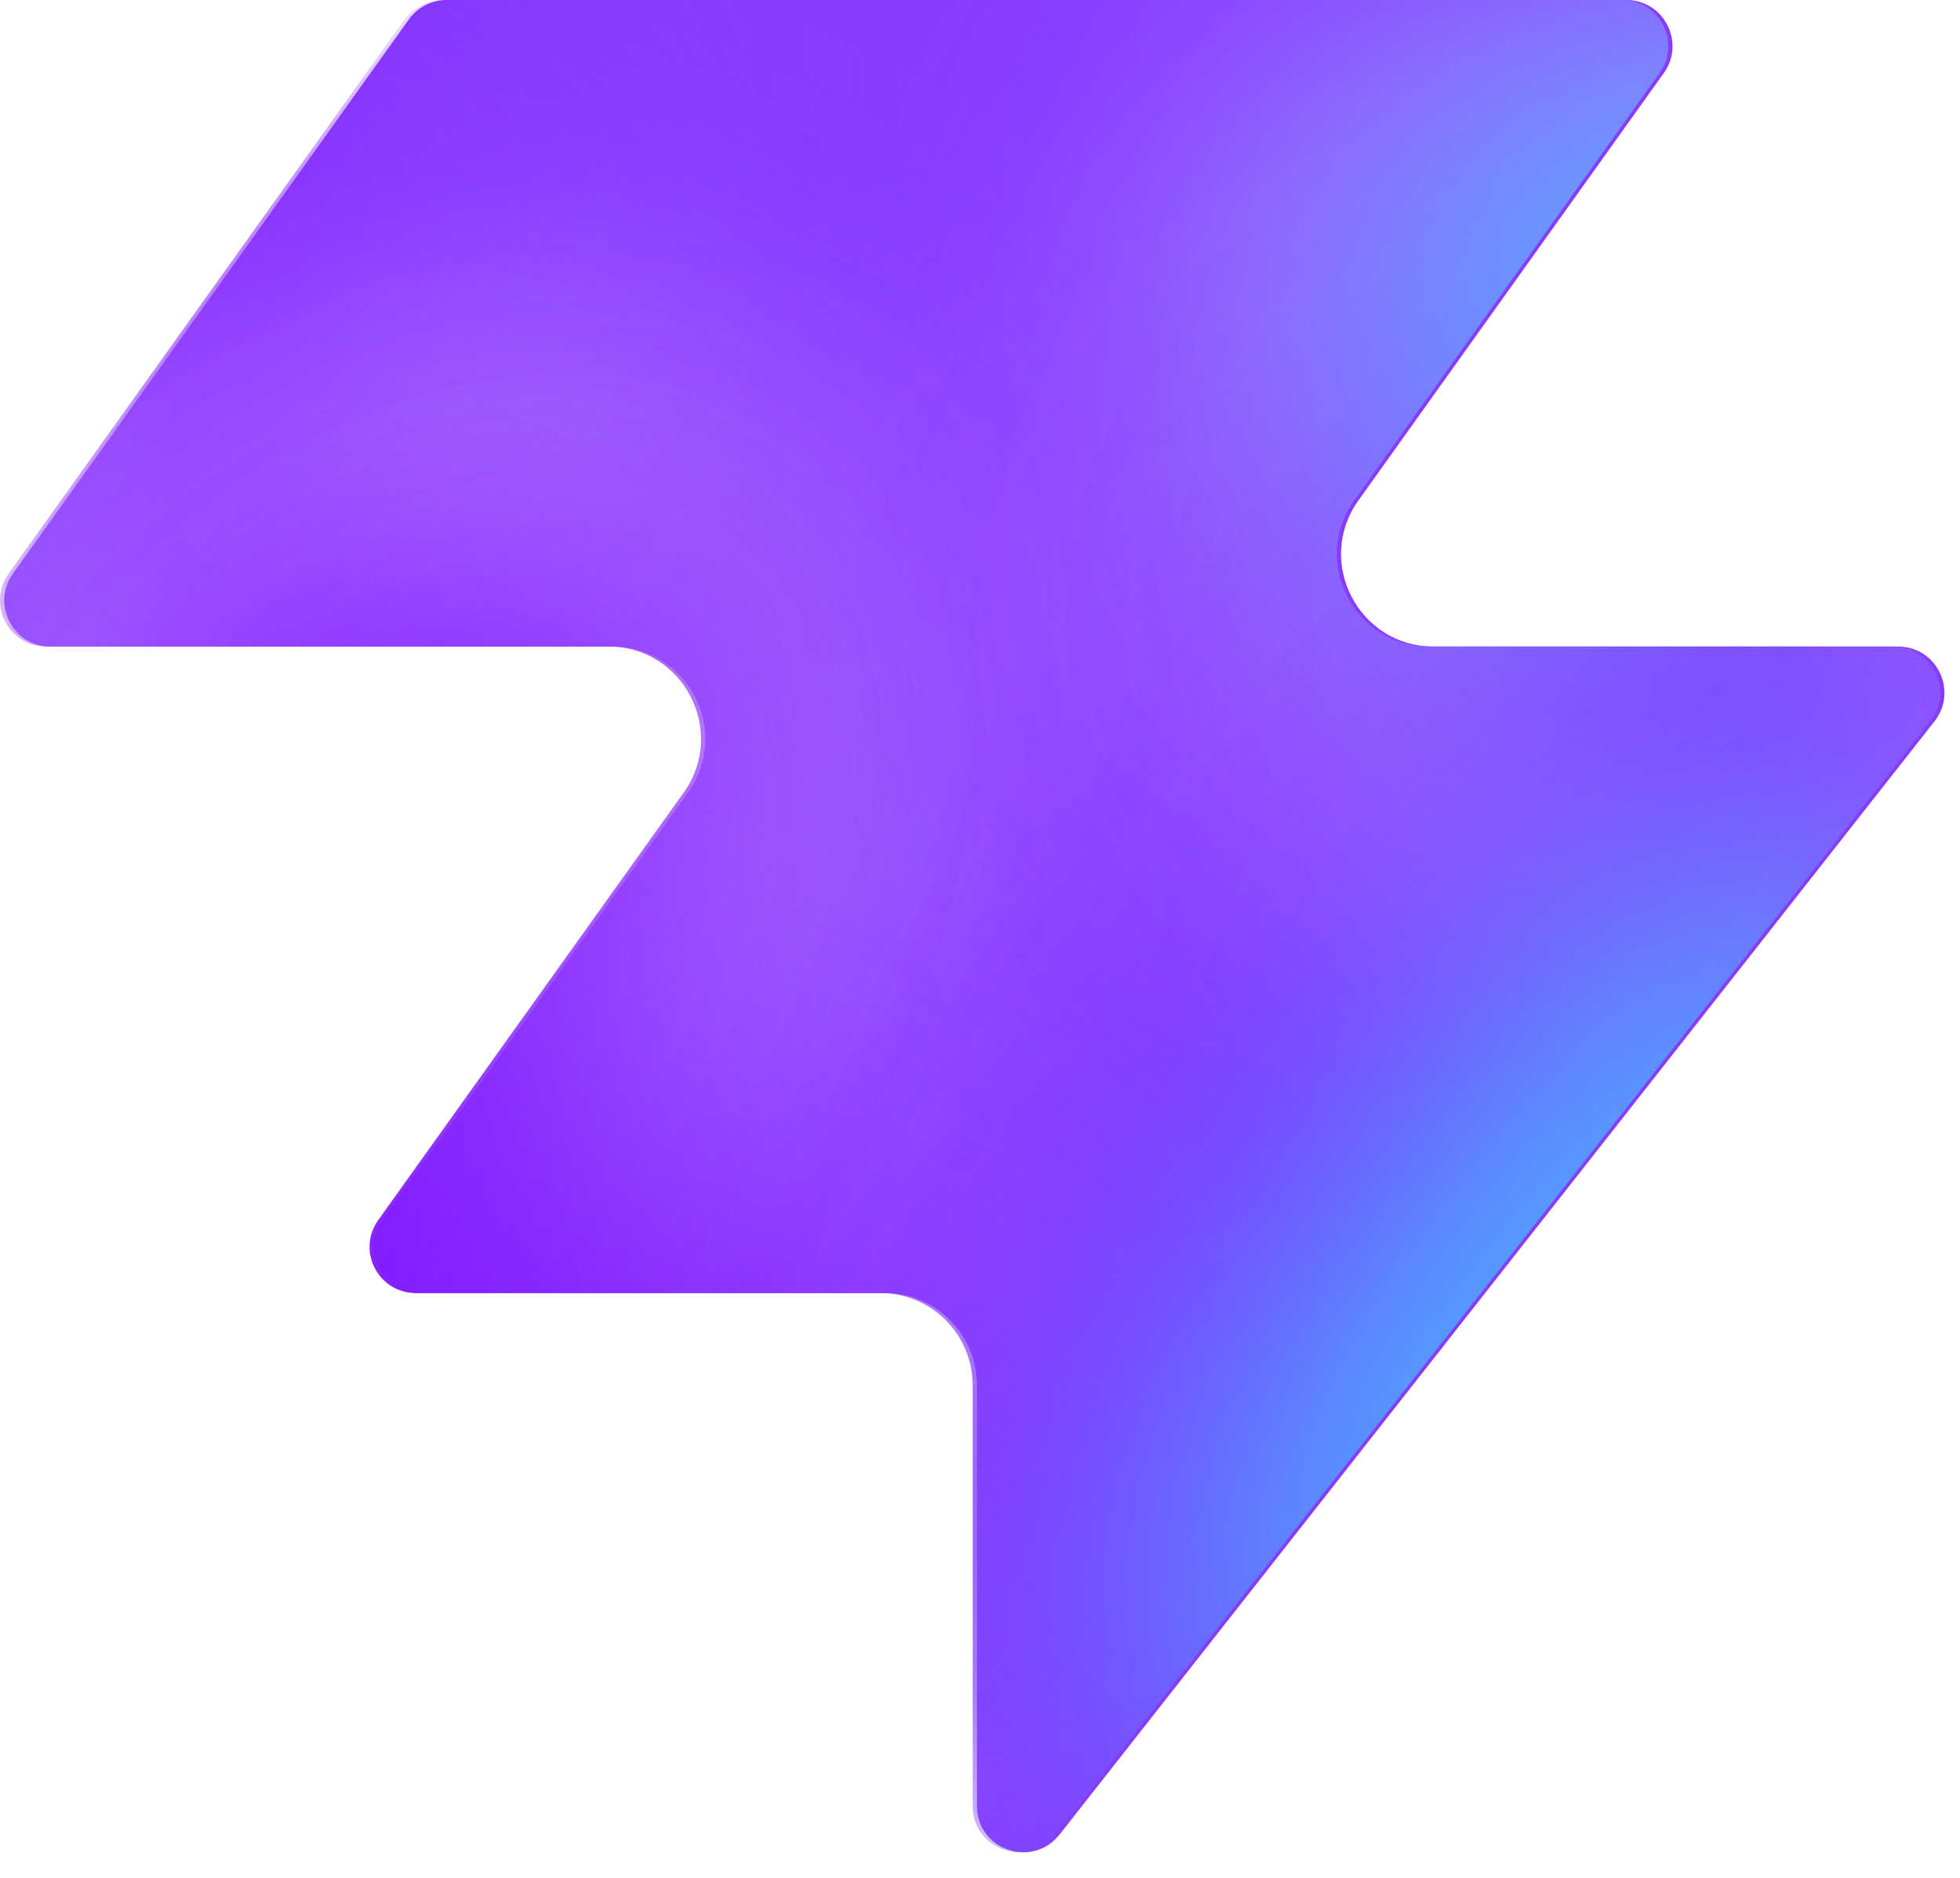
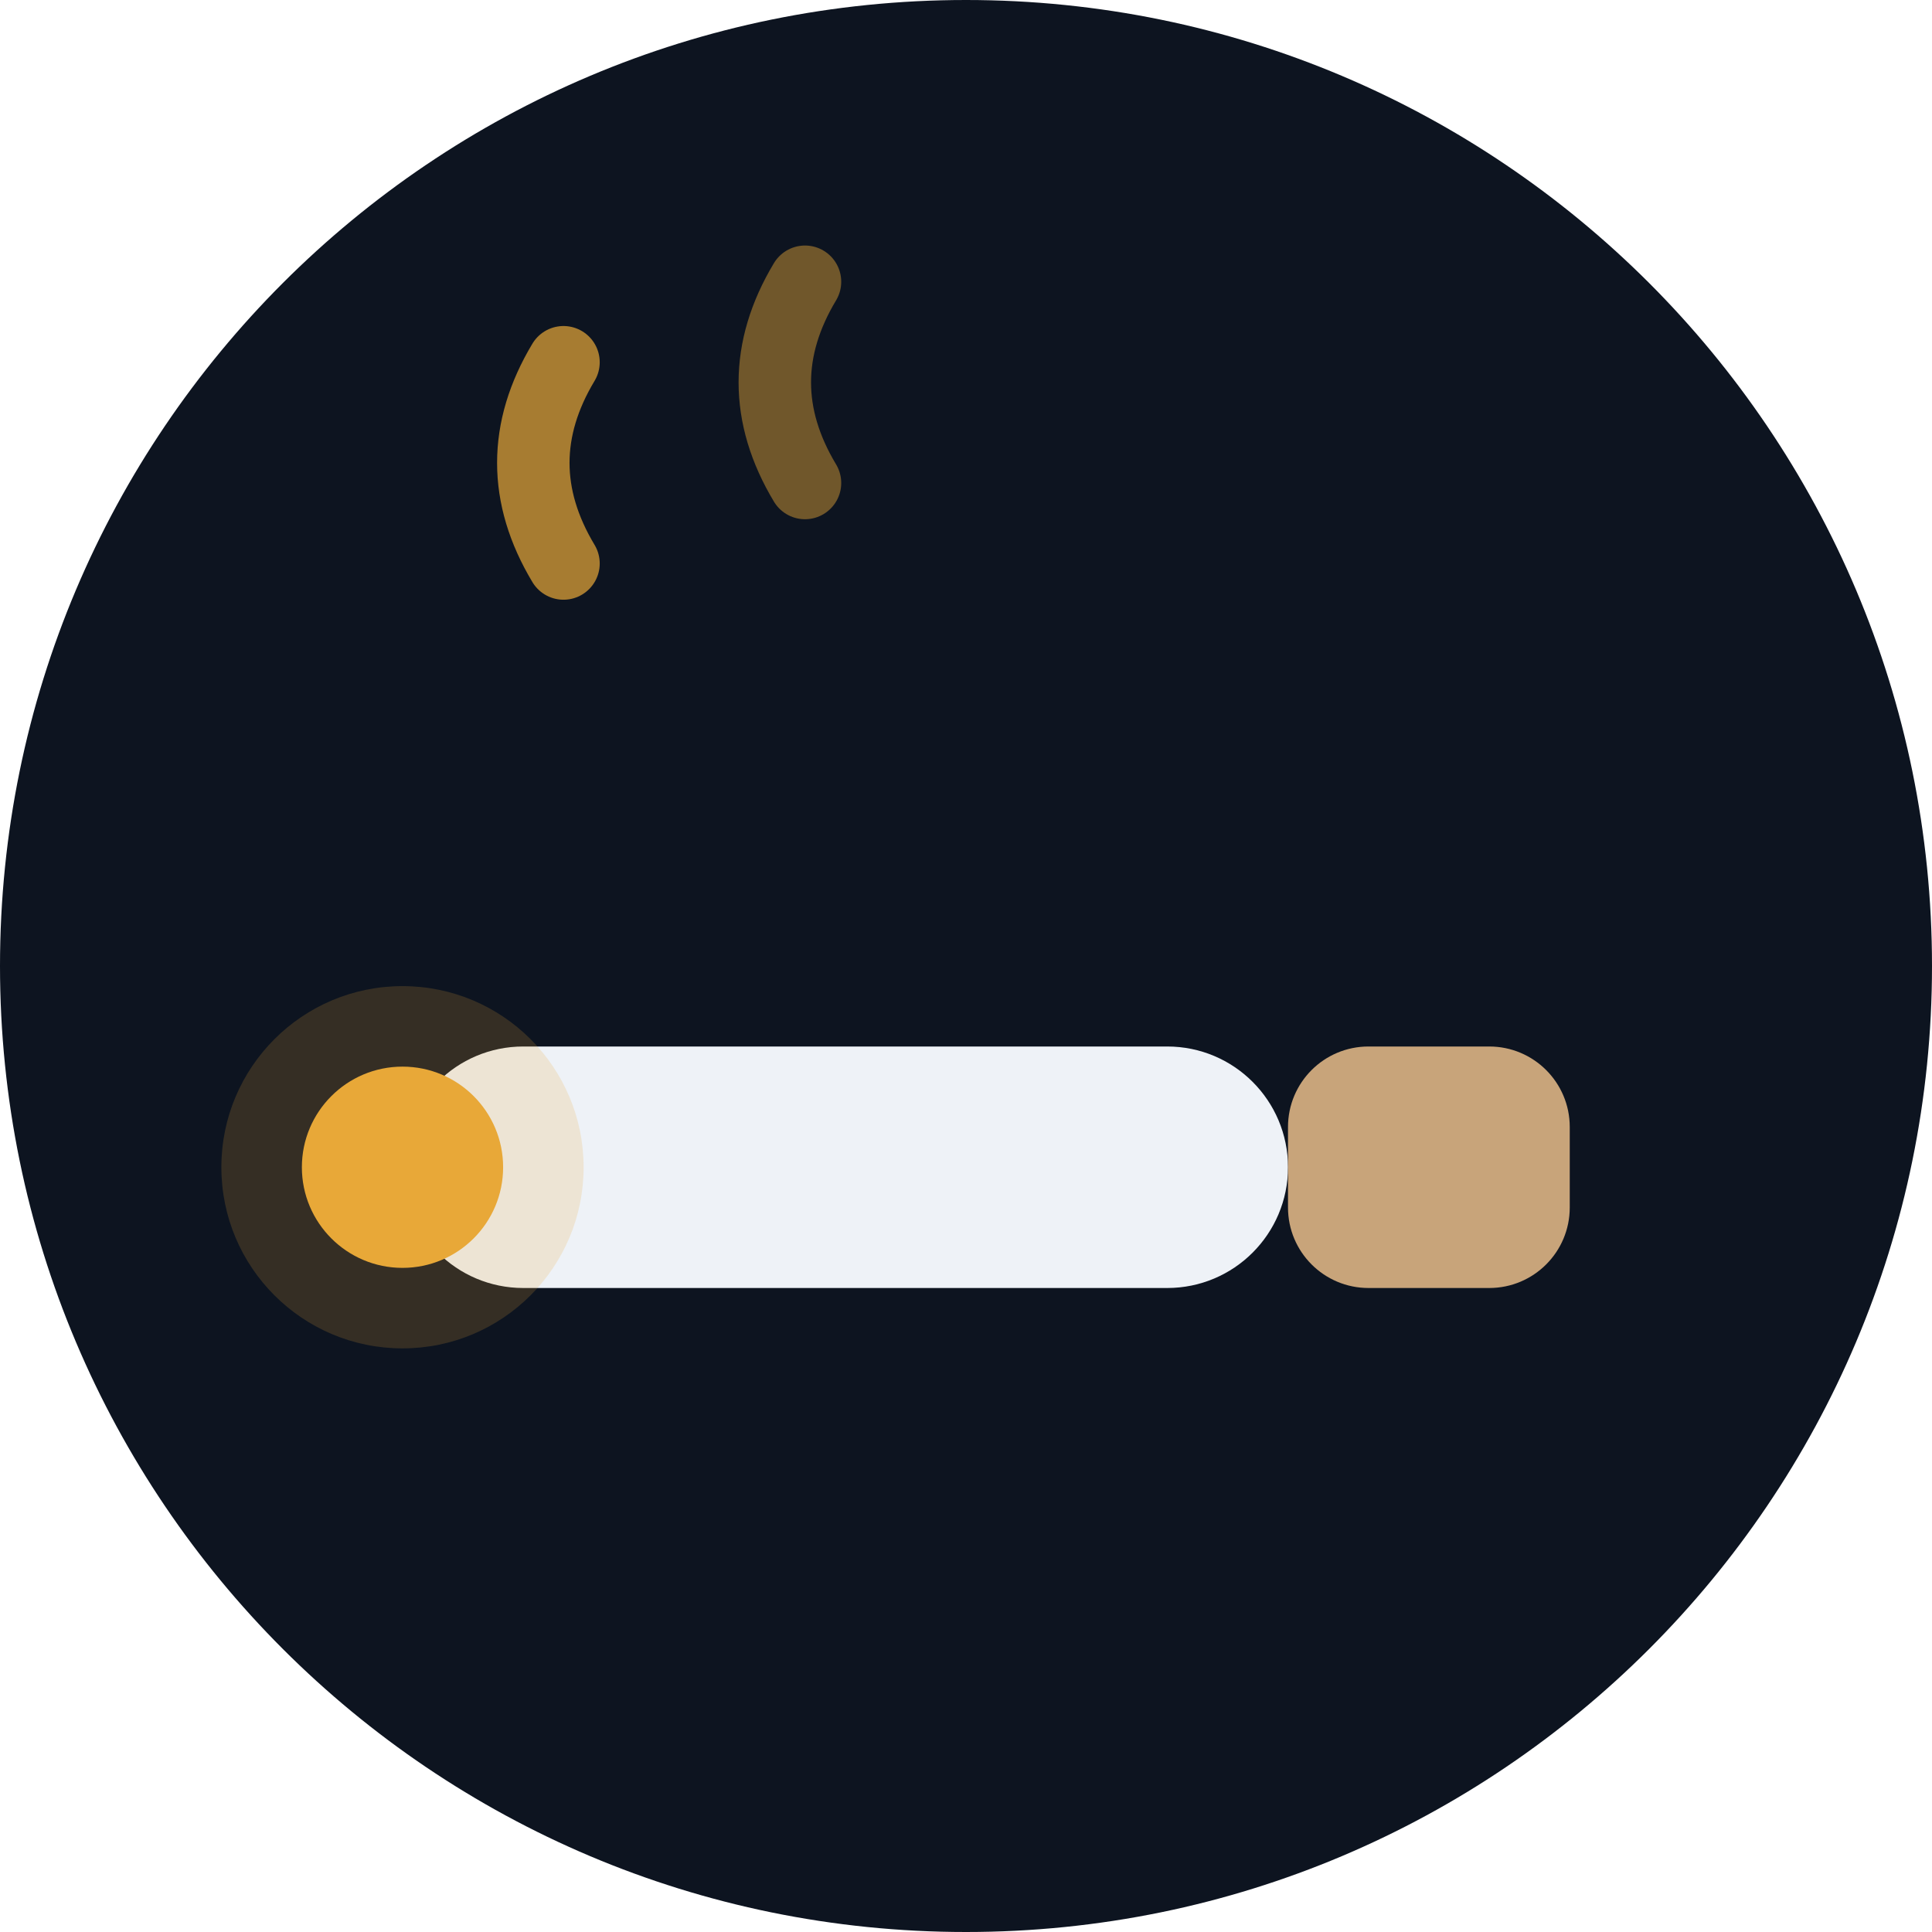
- <svg xmlns="http://www.w3.org/2000/svg" width="48" height="46" fill="none" viewBox="0 0 48 46">
-   <path fill="#863bff" d="M25.946 44.938c-.664.845-2.021.375-2.021-.698V33.937a2.26 2.26 0 0 0-2.262-2.262H10.287c-.92 0-1.456-1.04-.92-1.788l7.48-10.471c1.07-1.497 0-3.578-1.842-3.578H1.237c-.92 0-1.456-1.04-.92-1.788L10.013.474c.214-.297.556-.474.92-.474h28.894c.92 0 1.456 1.04.92 1.788l-7.48 10.471c-1.07 1.498 0 3.579 1.842 3.579h11.377c.943 0 1.473 1.088.89 1.83L25.947 44.94z" style="fill:#863bff;fill:color(display-p3 .525 .23 1);fill-opacity:1" />
-   <mask id="a" width="48" height="46" x="0" y="0" maskUnits="userSpaceOnUse" style="mask-type:alpha">
-     <path fill="#000" d="M25.842 44.938c-.664.844-2.021.375-2.021-.698V33.937a2.26 2.26 0 0 0-2.262-2.262H10.183c-.92 0-1.456-1.04-.92-1.788l7.48-10.471c1.07-1.498 0-3.579-1.842-3.579H1.133c-.92 0-1.456-1.04-.92-1.787L9.91.473c.214-.297.556-.474.92-.474h28.894c.92 0 1.456 1.04.92 1.788l-7.48 10.471c-1.07 1.498 0 3.578 1.842 3.578h11.377c.943 0 1.473 1.088.89 1.832L25.843 44.94z" style="fill:#000;fill-opacity:1" />
-   </mask>
-   <g mask="url(#a)">
-     <g filter="url(#b)">
-       <ellipse cx="5.508" cy="14.704" fill="#ede6ff" rx="5.508" ry="14.704" style="fill:#ede6ff;fill:color(display-p3 .927 .903 1);fill-opacity:1" transform="matrix(.00324 1 1 -.00324 -4.47 31.516)" />
-     </g>
-     <g filter="url(#c)">
-       <ellipse cx="10.399" cy="29.851" fill="#ede6ff" rx="10.399" ry="29.851" style="fill:#ede6ff;fill:color(display-p3 .927 .903 1);fill-opacity:1" transform="matrix(.00324 1 1 -.00324 -39.328 7.883)" />
-     </g>
-     <g filter="url(#d)">
-       <ellipse cx="5.508" cy="30.487" fill="#7e14ff" rx="5.508" ry="30.487" style="fill:#7e14ff;fill:color(display-p3 .492 .077 1);fill-opacity:1" transform="rotate(89.814 -25.913 -14.639)scale(1 -1)" />
-     </g>
-     <g filter="url(#e)">
-       <ellipse cx="5.508" cy="30.599" fill="#7e14ff" rx="5.508" ry="30.599" style="fill:#7e14ff;fill:color(display-p3 .492 .077 1);fill-opacity:1" transform="rotate(89.814 -32.644 -3.334)scale(1 -1)" />
-     </g>
-     <g filter="url(#f)">
-       <ellipse cx="5.508" cy="30.599" fill="#7e14ff" rx="5.508" ry="30.599" style="fill:#7e14ff;fill:color(display-p3 .492 .077 1);fill-opacity:1" transform="matrix(.00324 1 1 -.00324 -34.34 30.47)" />
-     </g>
-     <g filter="url(#g)">
-       <ellipse cx="14.072" cy="22.078" fill="#ede6ff" rx="14.072" ry="22.078" style="fill:#ede6ff;fill:color(display-p3 .927 .903 1);fill-opacity:1" transform="rotate(93.35 24.506 48.493)scale(-1 1)" />
-     </g>
-     <g filter="url(#h)">
-       <ellipse cx="3.47" cy="21.501" fill="#7e14ff" rx="3.47" ry="21.501" style="fill:#7e14ff;fill:color(display-p3 .492 .077 1);fill-opacity:1" transform="rotate(89.009 28.708 47.59)scale(-1 1)" />
-     </g>
-     <g filter="url(#i)">
-       <ellipse cx="3.47" cy="21.501" fill="#7e14ff" rx="3.47" ry="21.501" style="fill:#7e14ff;fill:color(display-p3 .492 .077 1);fill-opacity:1" transform="rotate(89.009 28.708 47.59)scale(-1 1)" />
-     </g>
-     <g filter="url(#j)">
-       <ellipse cx=".387" cy="8.972" fill="#7e14ff" rx="4.407" ry="29.108" style="fill:#7e14ff;fill:color(display-p3 .492 .077 1);fill-opacity:1" transform="rotate(39.51 .387 8.972)" />
-     </g>
-     <g filter="url(#k)">
-       <ellipse cx="47.523" cy="-6.092" fill="#7e14ff" rx="4.407" ry="29.108" style="fill:#7e14ff;fill:color(display-p3 .492 .077 1);fill-opacity:1" transform="rotate(37.892 47.523 -6.092)" />
-     </g>
-     <g filter="url(#l)">
-       <ellipse cx="41.412" cy="6.333" fill="#47bfff" rx="5.971" ry="9.665" style="fill:#47bfff;fill:color(display-p3 .28 .748 1);fill-opacity:1" transform="rotate(37.892 41.412 6.333)" />
-     </g>
-     <g filter="url(#m)">
-       <ellipse cx="-1.879" cy="38.332" fill="#7e14ff" rx="4.407" ry="29.108" style="fill:#7e14ff;fill:color(display-p3 .492 .077 1);fill-opacity:1" transform="rotate(37.892 -1.88 38.332)" />
-     </g>
-     <g filter="url(#n)">
-       <ellipse cx="-1.879" cy="38.332" fill="#7e14ff" rx="4.407" ry="29.108" style="fill:#7e14ff;fill:color(display-p3 .492 .077 1);fill-opacity:1" transform="rotate(37.892 -1.88 38.332)" />
-     </g>
-     <g filter="url(#o)">
-       <ellipse cx="35.651" cy="29.907" fill="#7e14ff" rx="4.407" ry="29.108" style="fill:#7e14ff;fill:color(display-p3 .492 .077 1);fill-opacity:1" transform="rotate(37.892 35.651 29.907)" />
-     </g>
-     <g filter="url(#p)">
-       <ellipse cx="38.418" cy="32.4" fill="#47bfff" rx="5.971" ry="15.297" style="fill:#47bfff;fill:color(display-p3 .28 .748 1);fill-opacity:1" transform="rotate(37.892 38.418 32.4)" />
-     </g>
-   </g>
-   <defs>
-     <filter id="b" width="60.045" height="41.654" x="-19.77" y="16.149" color-interpolation-filters="sRGB" filterUnits="userSpaceOnUse">
-       <feFlood flood-opacity="0" result="BackgroundImageFix" />
-       <feBlend in="SourceGraphic" in2="BackgroundImageFix" result="shape" />
-       <feGaussianBlur result="effect1_foregroundBlur_2002_17158" stdDeviation="7.659" />
-     </filter>
-     <filter id="c" width="90.34" height="51.437" x="-54.613" y="-7.533" color-interpolation-filters="sRGB" filterUnits="userSpaceOnUse">
-       <feFlood flood-opacity="0" result="BackgroundImageFix" />
-       <feBlend in="SourceGraphic" in2="BackgroundImageFix" result="shape" />
-       <feGaussianBlur result="effect1_foregroundBlur_2002_17158" stdDeviation="7.659" />
-     </filter>
-     <filter id="d" width="79.355" height="29.4" x="-49.64" y="2.03" color-interpolation-filters="sRGB" filterUnits="userSpaceOnUse">
-       <feFlood flood-opacity="0" result="BackgroundImageFix" />
-       <feBlend in="SourceGraphic" in2="BackgroundImageFix" result="shape" />
-       <feGaussianBlur result="effect1_foregroundBlur_2002_17158" stdDeviation="4.596" />
-     </filter>
-     <filter id="e" width="79.579" height="29.4" x="-45.045" y="20.029" color-interpolation-filters="sRGB" filterUnits="userSpaceOnUse">
-       <feFlood flood-opacity="0" result="BackgroundImageFix" />
-       <feBlend in="SourceGraphic" in2="BackgroundImageFix" result="shape" />
-       <feGaussianBlur result="effect1_foregroundBlur_2002_17158" stdDeviation="4.596" />
-     </filter>
-     <filter id="f" width="79.579" height="29.4" x="-43.513" y="21.178" color-interpolation-filters="sRGB" filterUnits="userSpaceOnUse">
-       <feFlood flood-opacity="0" result="BackgroundImageFix" />
-       <feBlend in="SourceGraphic" in2="BackgroundImageFix" result="shape" />
-       <feGaussianBlur result="effect1_foregroundBlur_2002_17158" stdDeviation="4.596" />
-     </filter>
-     <filter id="g" width="74.749" height="58.852" x="15.756" y="-17.901" color-interpolation-filters="sRGB" filterUnits="userSpaceOnUse">
-       <feFlood flood-opacity="0" result="BackgroundImageFix" />
-       <feBlend in="SourceGraphic" in2="BackgroundImageFix" result="shape" />
-       <feGaussianBlur result="effect1_foregroundBlur_2002_17158" stdDeviation="7.659" />
-     </filter>
-     <filter id="h" width="61.377" height="25.362" x="23.548" y="2.284" color-interpolation-filters="sRGB" filterUnits="userSpaceOnUse">
-       <feFlood flood-opacity="0" result="BackgroundImageFix" />
-       <feBlend in="SourceGraphic" in2="BackgroundImageFix" result="shape" />
-       <feGaussianBlur result="effect1_foregroundBlur_2002_17158" stdDeviation="4.596" />
-     </filter>
-     <filter id="i" width="61.377" height="25.362" x="23.548" y="2.284" color-interpolation-filters="sRGB" filterUnits="userSpaceOnUse">
-       <feFlood flood-opacity="0" result="BackgroundImageFix" />
-       <feBlend in="SourceGraphic" in2="BackgroundImageFix" result="shape" />
-       <feGaussianBlur result="effect1_foregroundBlur_2002_17158" stdDeviation="4.596" />
-     </filter>
-     <filter id="j" width="56.045" height="63.649" x="-27.636" y="-22.853" color-interpolation-filters="sRGB" filterUnits="userSpaceOnUse">
-       <feFlood flood-opacity="0" result="BackgroundImageFix" />
-       <feBlend in="SourceGraphic" in2="BackgroundImageFix" result="shape" />
-       <feGaussianBlur result="effect1_foregroundBlur_2002_17158" stdDeviation="4.596" />
-     </filter>
-     <filter id="k" width="54.814" height="64.646" x="20.116" y="-38.415" color-interpolation-filters="sRGB" filterUnits="userSpaceOnUse">
-       <feFlood flood-opacity="0" result="BackgroundImageFix" />
-       <feBlend in="SourceGraphic" in2="BackgroundImageFix" result="shape" />
-       <feGaussianBlur result="effect1_foregroundBlur_2002_17158" stdDeviation="4.596" />
-     </filter>
-     <filter id="l" width="33.541" height="35.313" x="24.641" y="-11.323" color-interpolation-filters="sRGB" filterUnits="userSpaceOnUse">
-       <feFlood flood-opacity="0" result="BackgroundImageFix" />
-       <feBlend in="SourceGraphic" in2="BackgroundImageFix" result="shape" />
-       <feGaussianBlur result="effect1_foregroundBlur_2002_17158" stdDeviation="4.596" />
-     </filter>
-     <filter id="m" width="54.814" height="64.646" x="-29.286" y="6.009" color-interpolation-filters="sRGB" filterUnits="userSpaceOnUse">
-       <feFlood flood-opacity="0" result="BackgroundImageFix" />
-       <feBlend in="SourceGraphic" in2="BackgroundImageFix" result="shape" />
-       <feGaussianBlur result="effect1_foregroundBlur_2002_17158" stdDeviation="4.596" />
-     </filter>
-     <filter id="n" width="54.814" height="64.646" x="-29.286" y="6.009" color-interpolation-filters="sRGB" filterUnits="userSpaceOnUse">
-       <feFlood flood-opacity="0" result="BackgroundImageFix" />
-       <feBlend in="SourceGraphic" in2="BackgroundImageFix" result="shape" />
-       <feGaussianBlur result="effect1_foregroundBlur_2002_17158" stdDeviation="4.596" />
-     </filter>
-     <filter id="o" width="54.814" height="64.646" x="8.244" y="-2.416" color-interpolation-filters="sRGB" filterUnits="userSpaceOnUse">
-       <feFlood flood-opacity="0" result="BackgroundImageFix" />
-       <feBlend in="SourceGraphic" in2="BackgroundImageFix" result="shape" />
-       <feGaussianBlur result="effect1_foregroundBlur_2002_17158" stdDeviation="4.596" />
-     </filter>
-     <filter id="p" width="39.409" height="43.623" x="18.713" y="10.588" color-interpolation-filters="sRGB" filterUnits="userSpaceOnUse">
-       <feFlood flood-opacity="0" result="BackgroundImageFix" />
-       <feBlend in="SourceGraphic" in2="BackgroundImageFix" result="shape" />
-       <feGaussianBlur result="effect1_foregroundBlur_2002_17158" stdDeviation="4.596" />
-     </filter>
-   </defs>
+ <svg xmlns="http://www.w3.org/2000/svg" width="48" height="48" viewBox="0 0 48 48" fill="none">
+   <circle cx="24" cy="24" r="24" fill="#0D1420" />
+   <path d="M14 14 Q12.5 11.5 14 9" stroke="#E8A838" stroke-width="1.8" stroke-linecap="round" fill="none" opacity="0.7" />
+   <path d="M20 12 Q18.5 9.5 20 7" stroke="#E8A838" stroke-width="1.8" stroke-linecap="round" fill="none" opacity="0.45" />
+   <rect x="10" y="26" width="22" height="6" rx="3" fill="#EEF2F7" />
+   <rect x="32" y="26" width="7" height="6" rx="2" fill="#C8A47A" />
+   <circle cx="10" cy="29" r="2.5" fill="#E8A838" />
+   <circle cx="10" cy="29" r="4.5" fill="#E8A838" opacity="0.18" />
</svg>
